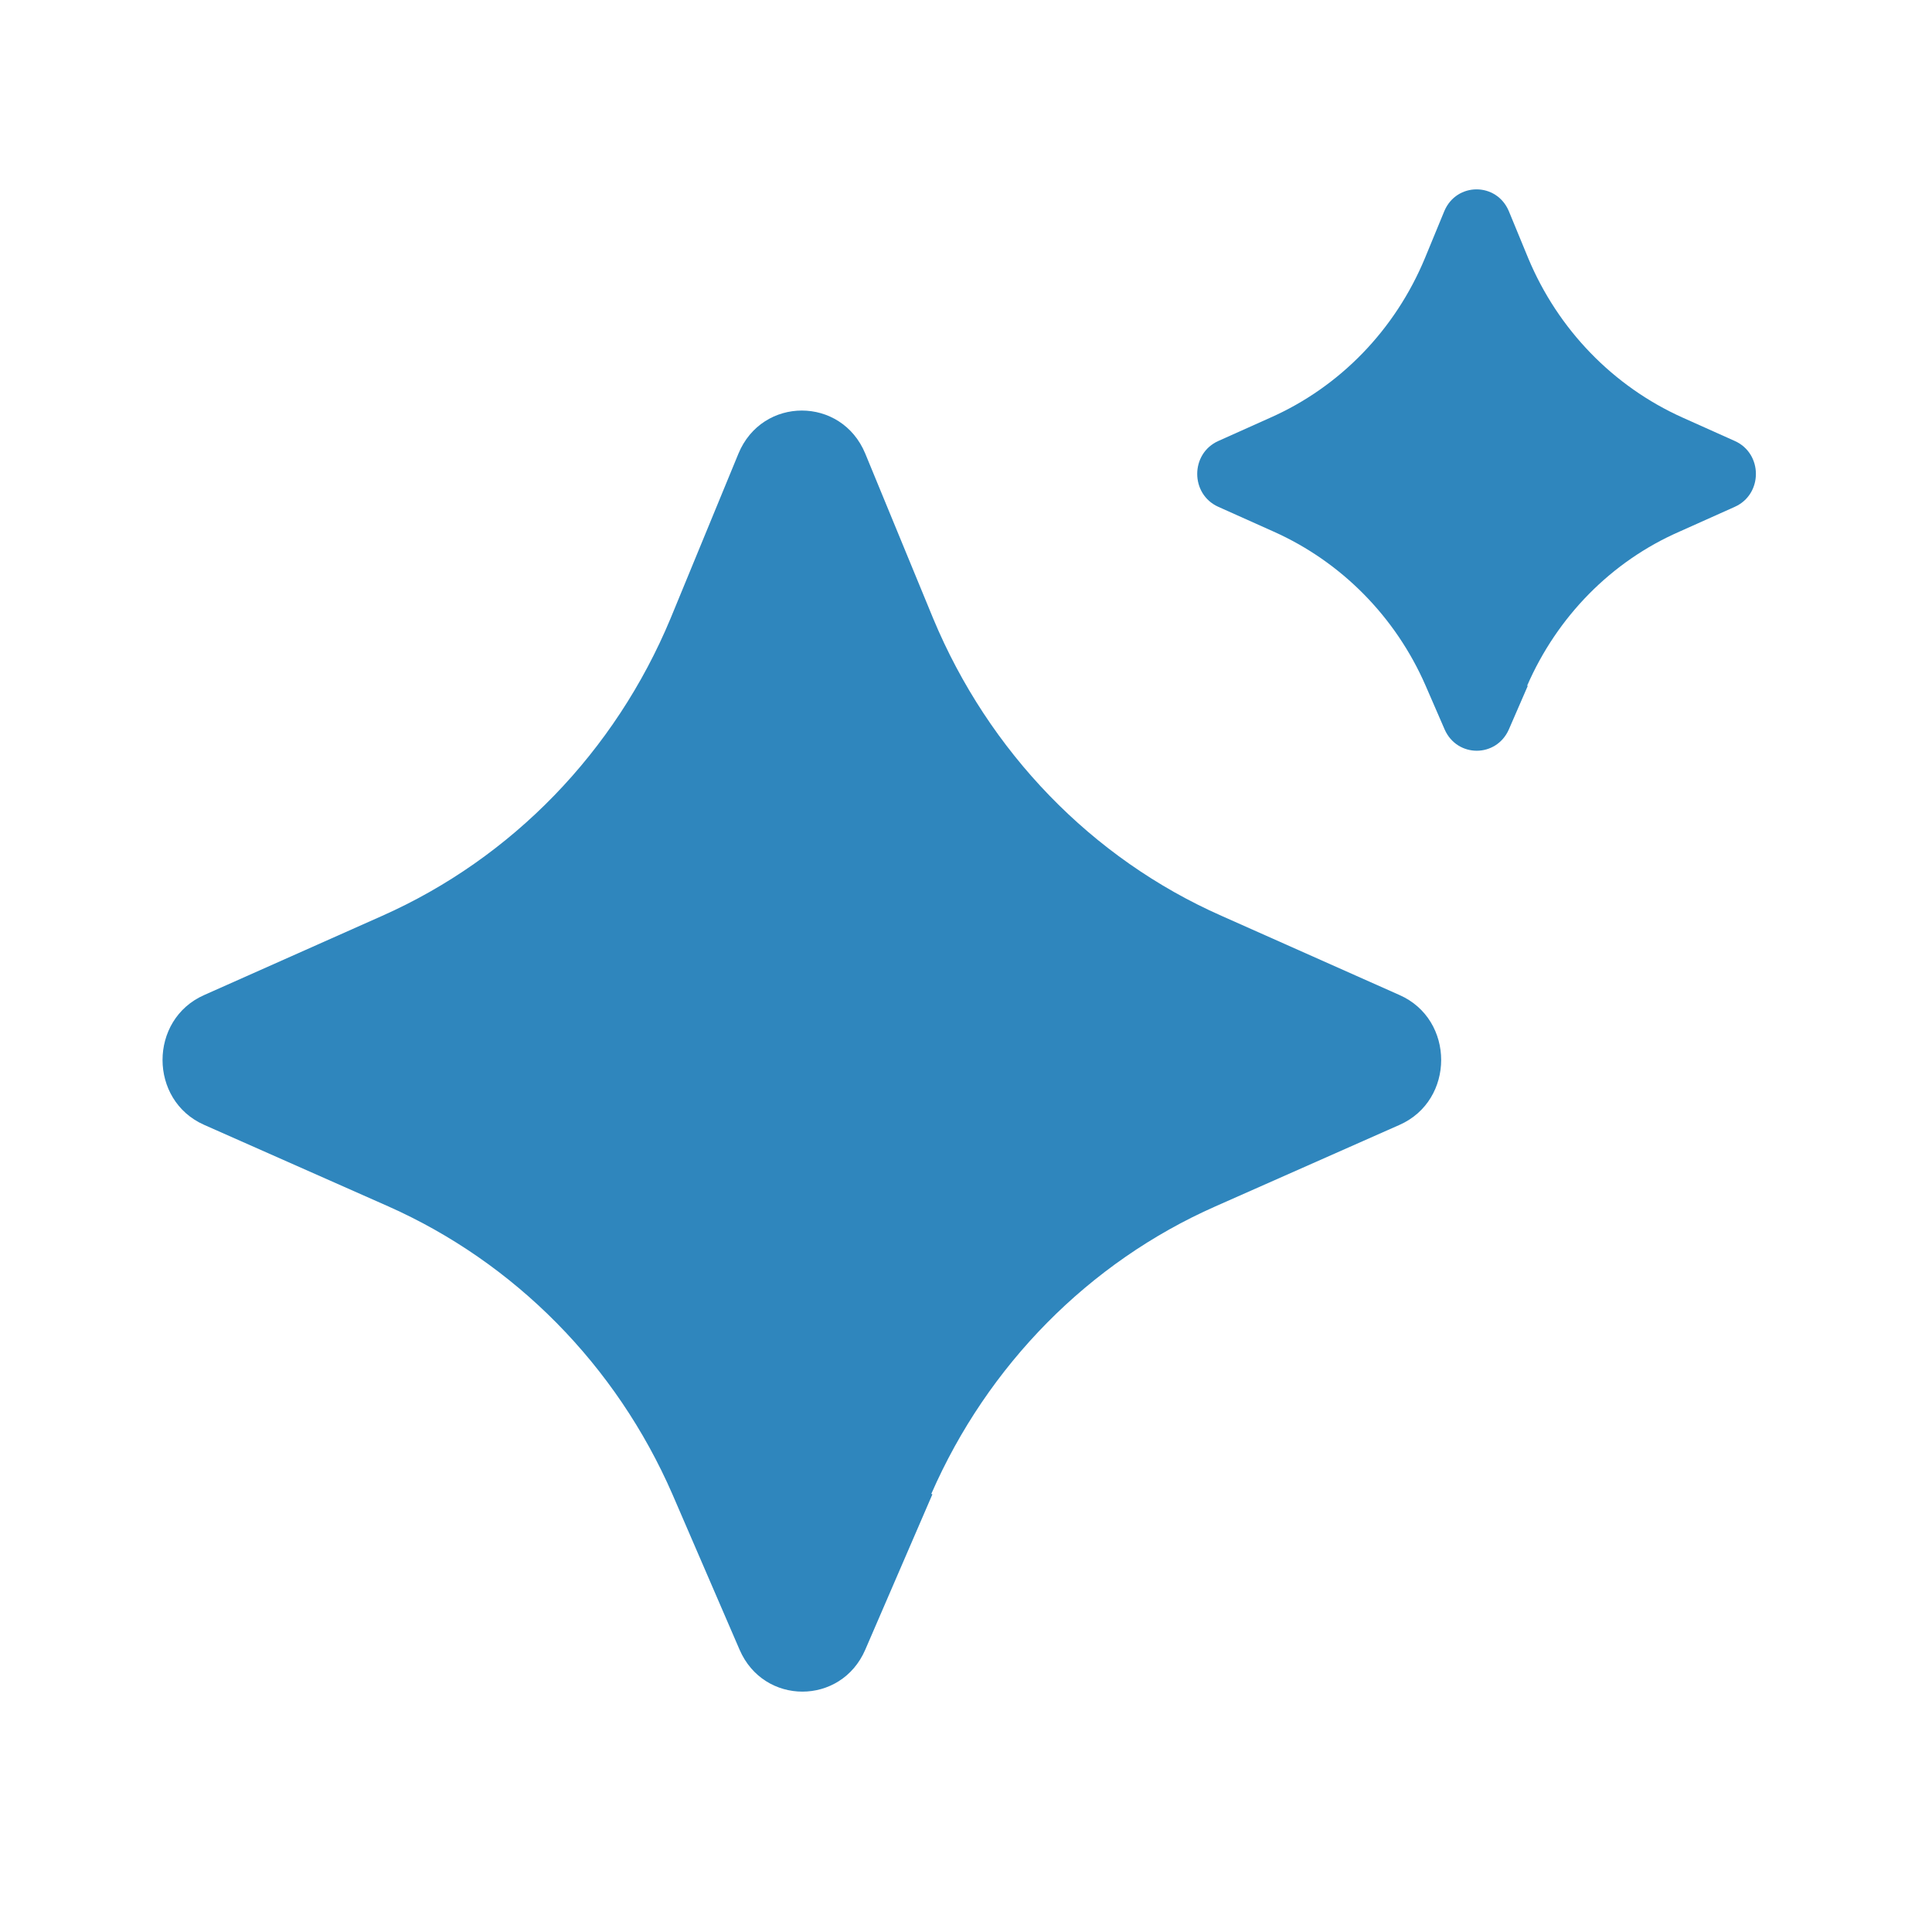
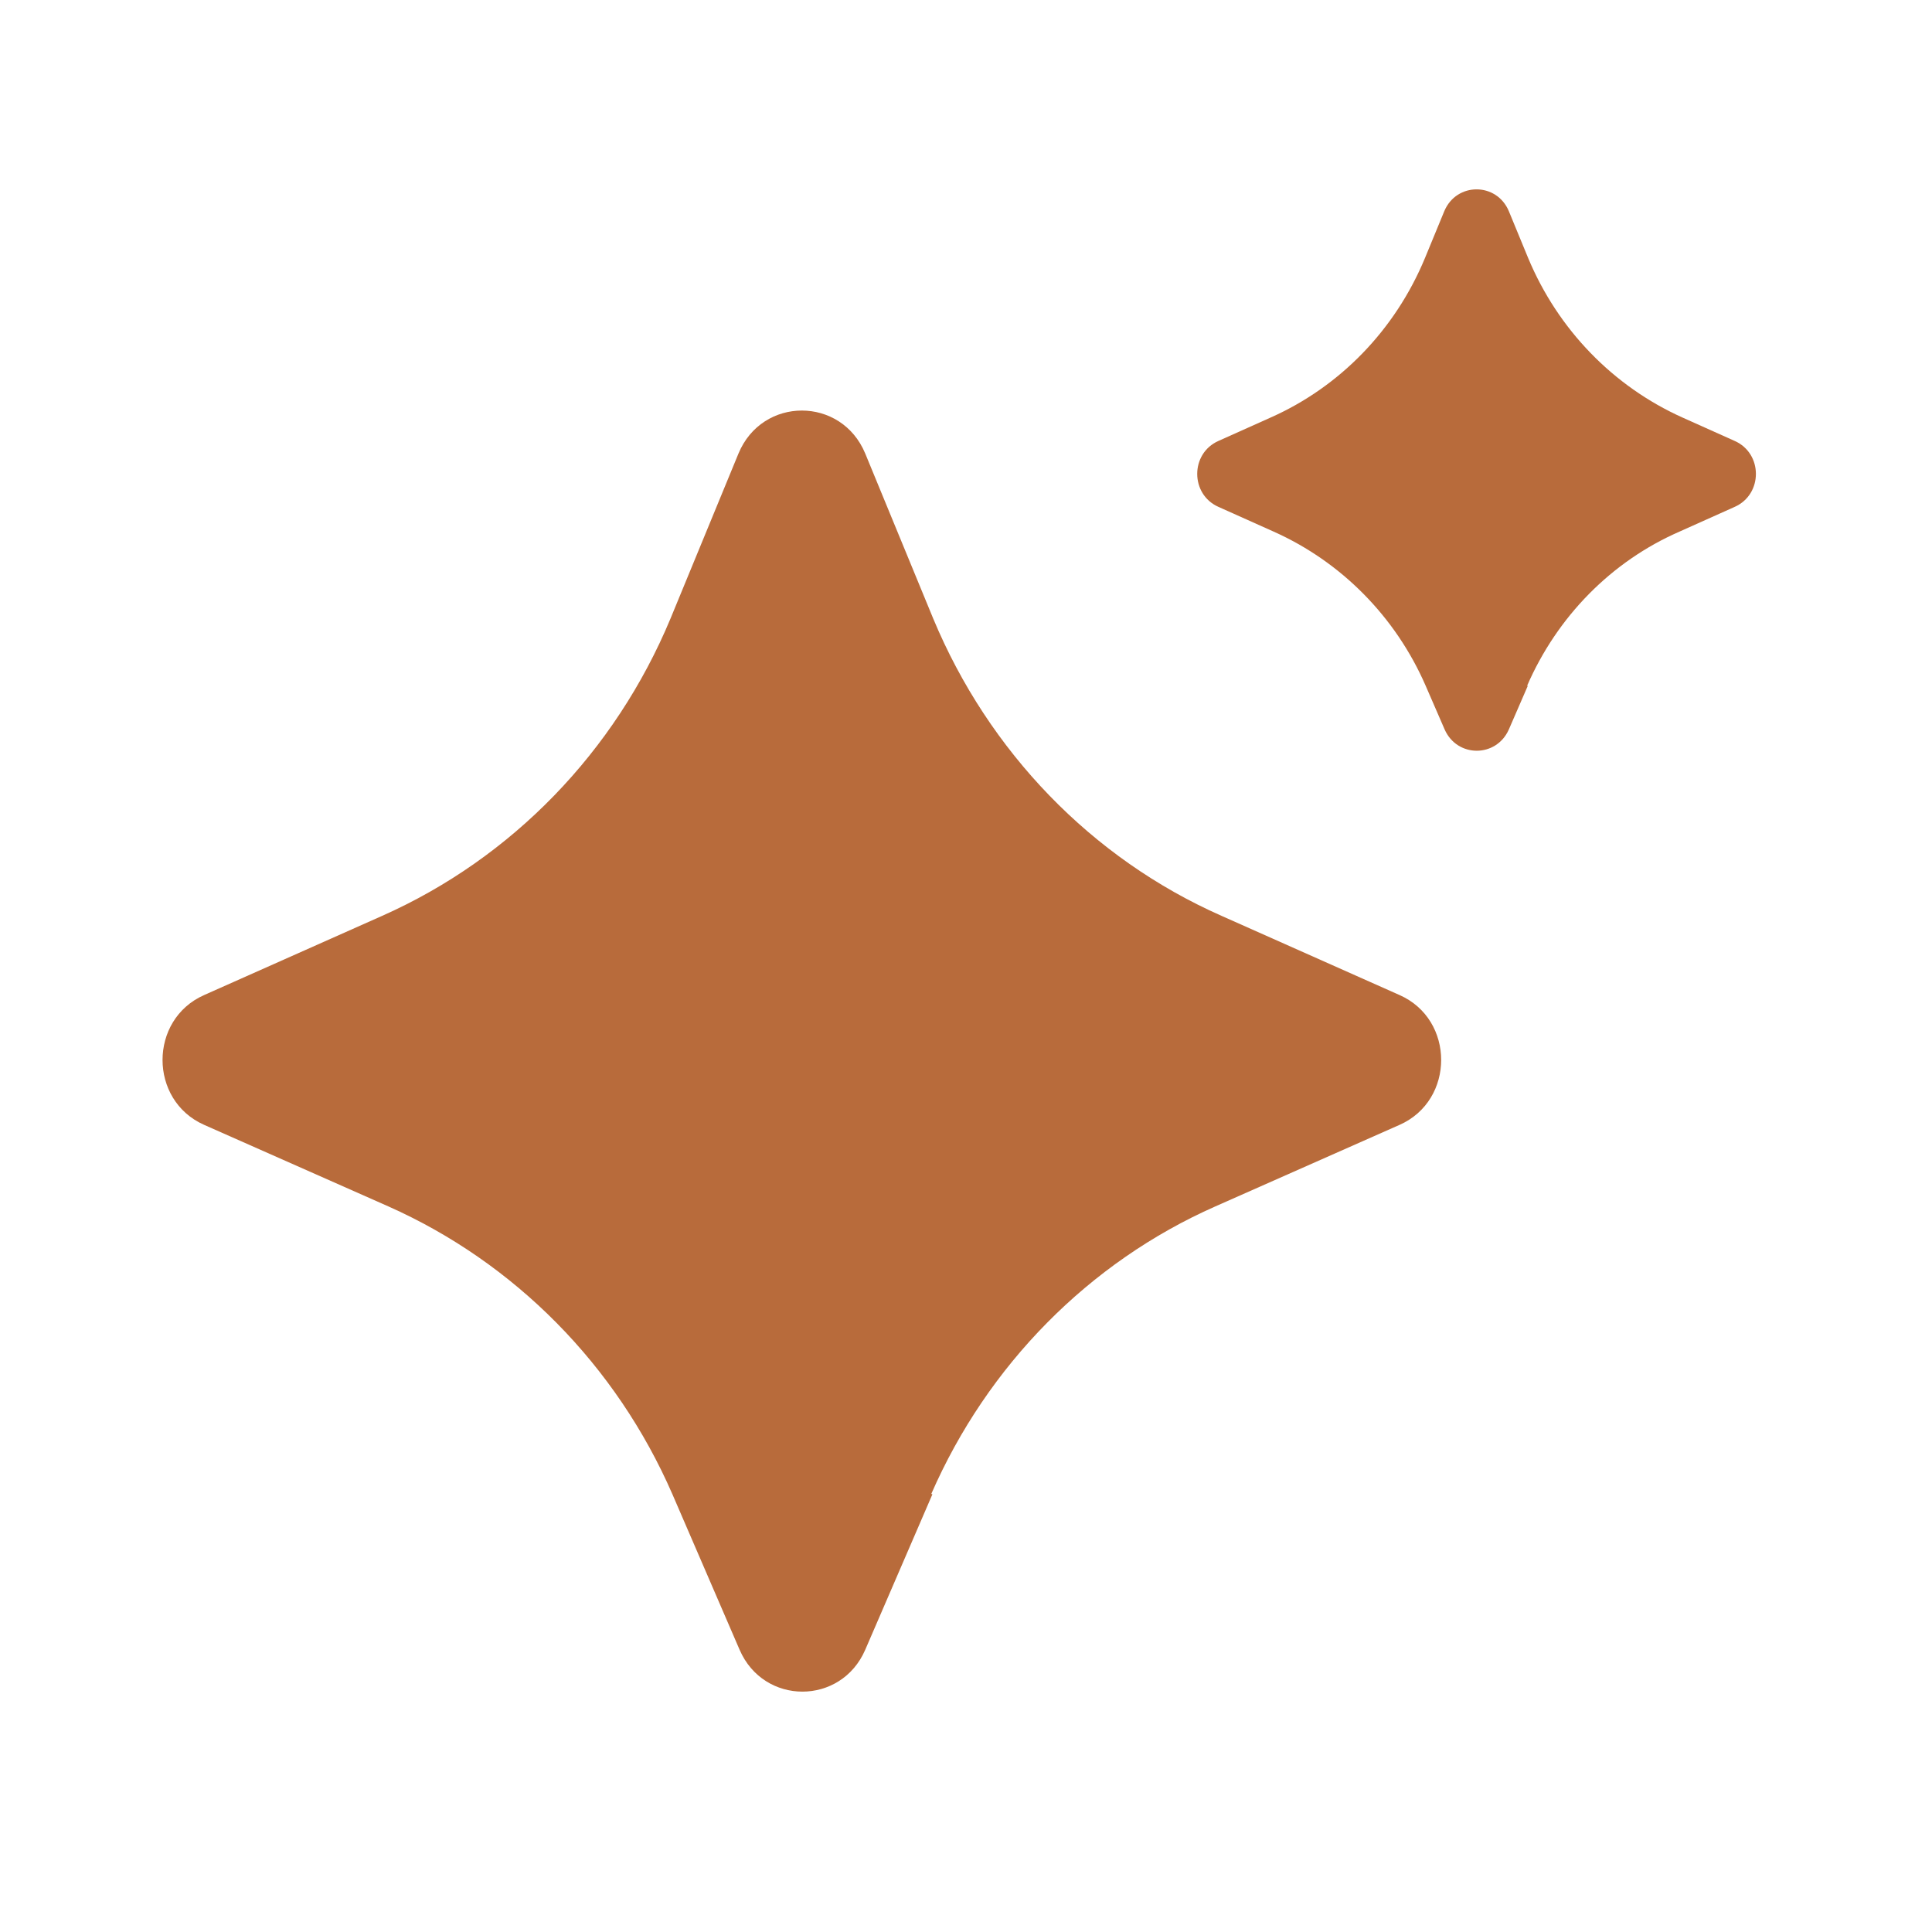
<svg xmlns="http://www.w3.org/2000/svg" width="512" height="512" viewBox="0 0 512 512" preserveAspectRatio="xMidYMid meet">
  <g transform="translate(0.8 0.9)">
    <g transform="translate(0 32)">
-       <path d="m246.3 328.1-17.8 41.2c-6.4 14.8-26.9 14.8-33.3 0l-17.8-41.2c-14.9-34.2-41.8-61.4-75.3-76.3l-48.8-21.6c-14.7-6.5-14.7-27.9 0-34.4l47.2-21c34.4-15.3 61.7-43.5 76.4-78.8l18-43.7c6.3-15.2 27.3-15.2 33.6 0l18 43.7c14.7 35.3 42 63.6 76.4 78.8l47.2 21c14.7 6.5 14.7 27.9 0 34.4l-48.8 21.6c-33.5 14.8-60.4 42.1-75.3 76.2z" fill="#2f86bd" transform="translate(0 35)" />
-       <path d="m402.2 449.3-5.3 12.2c-3.5 7.9-14.4 7.9-17.9 0l-5.3-12.2c-8.4-19.3-23.6-34.6-42.4-43l-15.4-6.9c-7.9-3.5-7.9-14.9 0-18.4l14.5-6.5c19.4-8.6 34.8-24.5 43.1-44.5l5.4-13.1c3.4-8.1 14.6-8.1 18 0l5.4 13.1c8.3 19.9 23.7 35.8 43.1 44.5l14.5 6.5c7.9 3.5 7.9 14.9 0 18.4l-15.4 6.9c-19 8.3-34.1 23.7-42.5 43z" fill="#2f86bd" transform="matrix(0.95 0 0 0.95 22 -278)" />
+       <path d="m246.3 328.1-17.8 41.2c-6.4 14.8-26.9 14.8-33.3 0l-17.8-41.2c-14.9-34.2-41.8-61.4-75.3-76.3l-48.8-21.6c-14.7-6.5-14.7-27.9 0-34.4l47.2-21c34.4-15.3 61.7-43.5 76.4-78.8l18-43.7c6.3-15.2 27.3-15.2 33.6 0l18 43.7c14.7 35.3 42 63.6 76.4 78.8l47.2 21c14.7 6.5 14.7 27.9 0 34.4l-48.8 21.6c-33.5 14.8-60.4 42.1-75.3 76.2z" fill="#b86b3b" transform="translate(0 35)" />
+       <path d="m402.2 449.3-5.3 12.2c-3.5 7.9-14.4 7.9-17.9 0l-5.3-12.2c-8.4-19.3-23.6-34.6-42.4-43l-15.4-6.9c-7.9-3.5-7.9-14.9 0-18.4l14.5-6.5c19.4-8.6 34.8-24.5 43.1-44.5l5.4-13.1c3.4-8.1 14.6-8.1 18 0l5.4 13.1c8.3 19.9 23.7 35.8 43.1 44.5l14.5 6.5c7.9 3.5 7.9 14.9 0 18.4l-15.4 6.9c-19 8.3-34.1 23.7-42.5 43z" fill="#b86b3b" transform="matrix(0.95 0 0 0.95 22 -278)" />
    </g>
  </g>
</svg>
